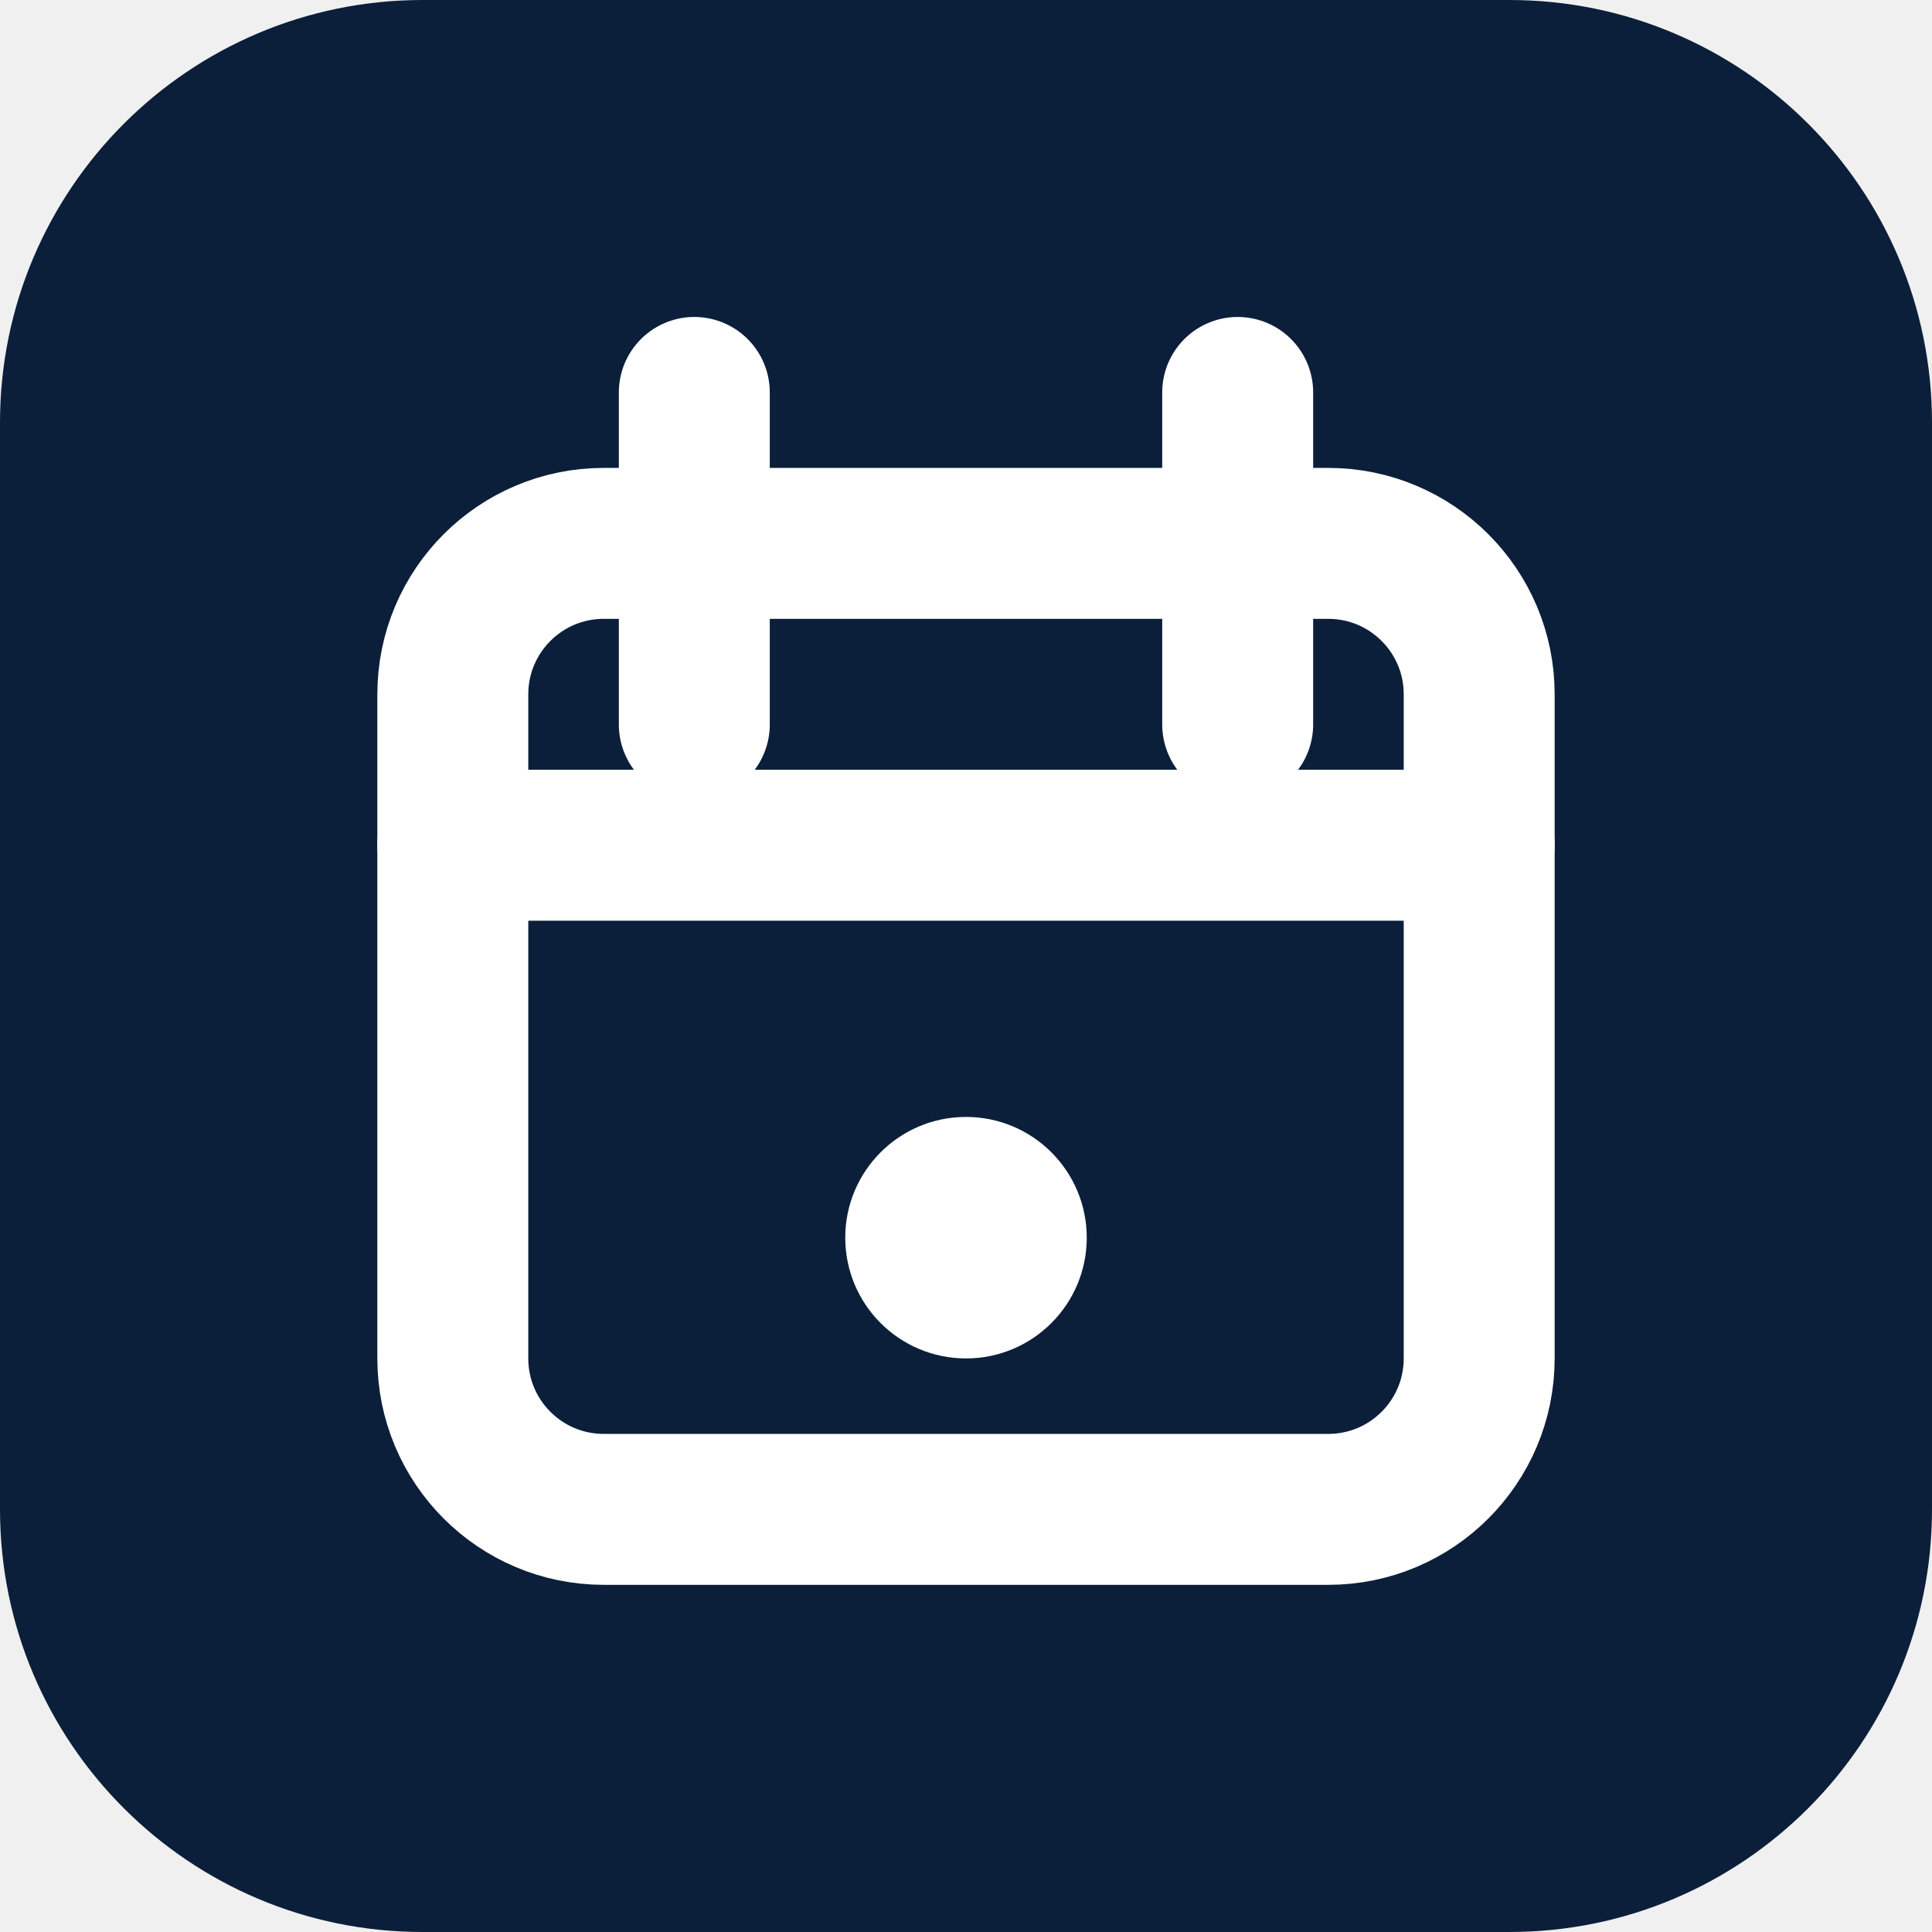
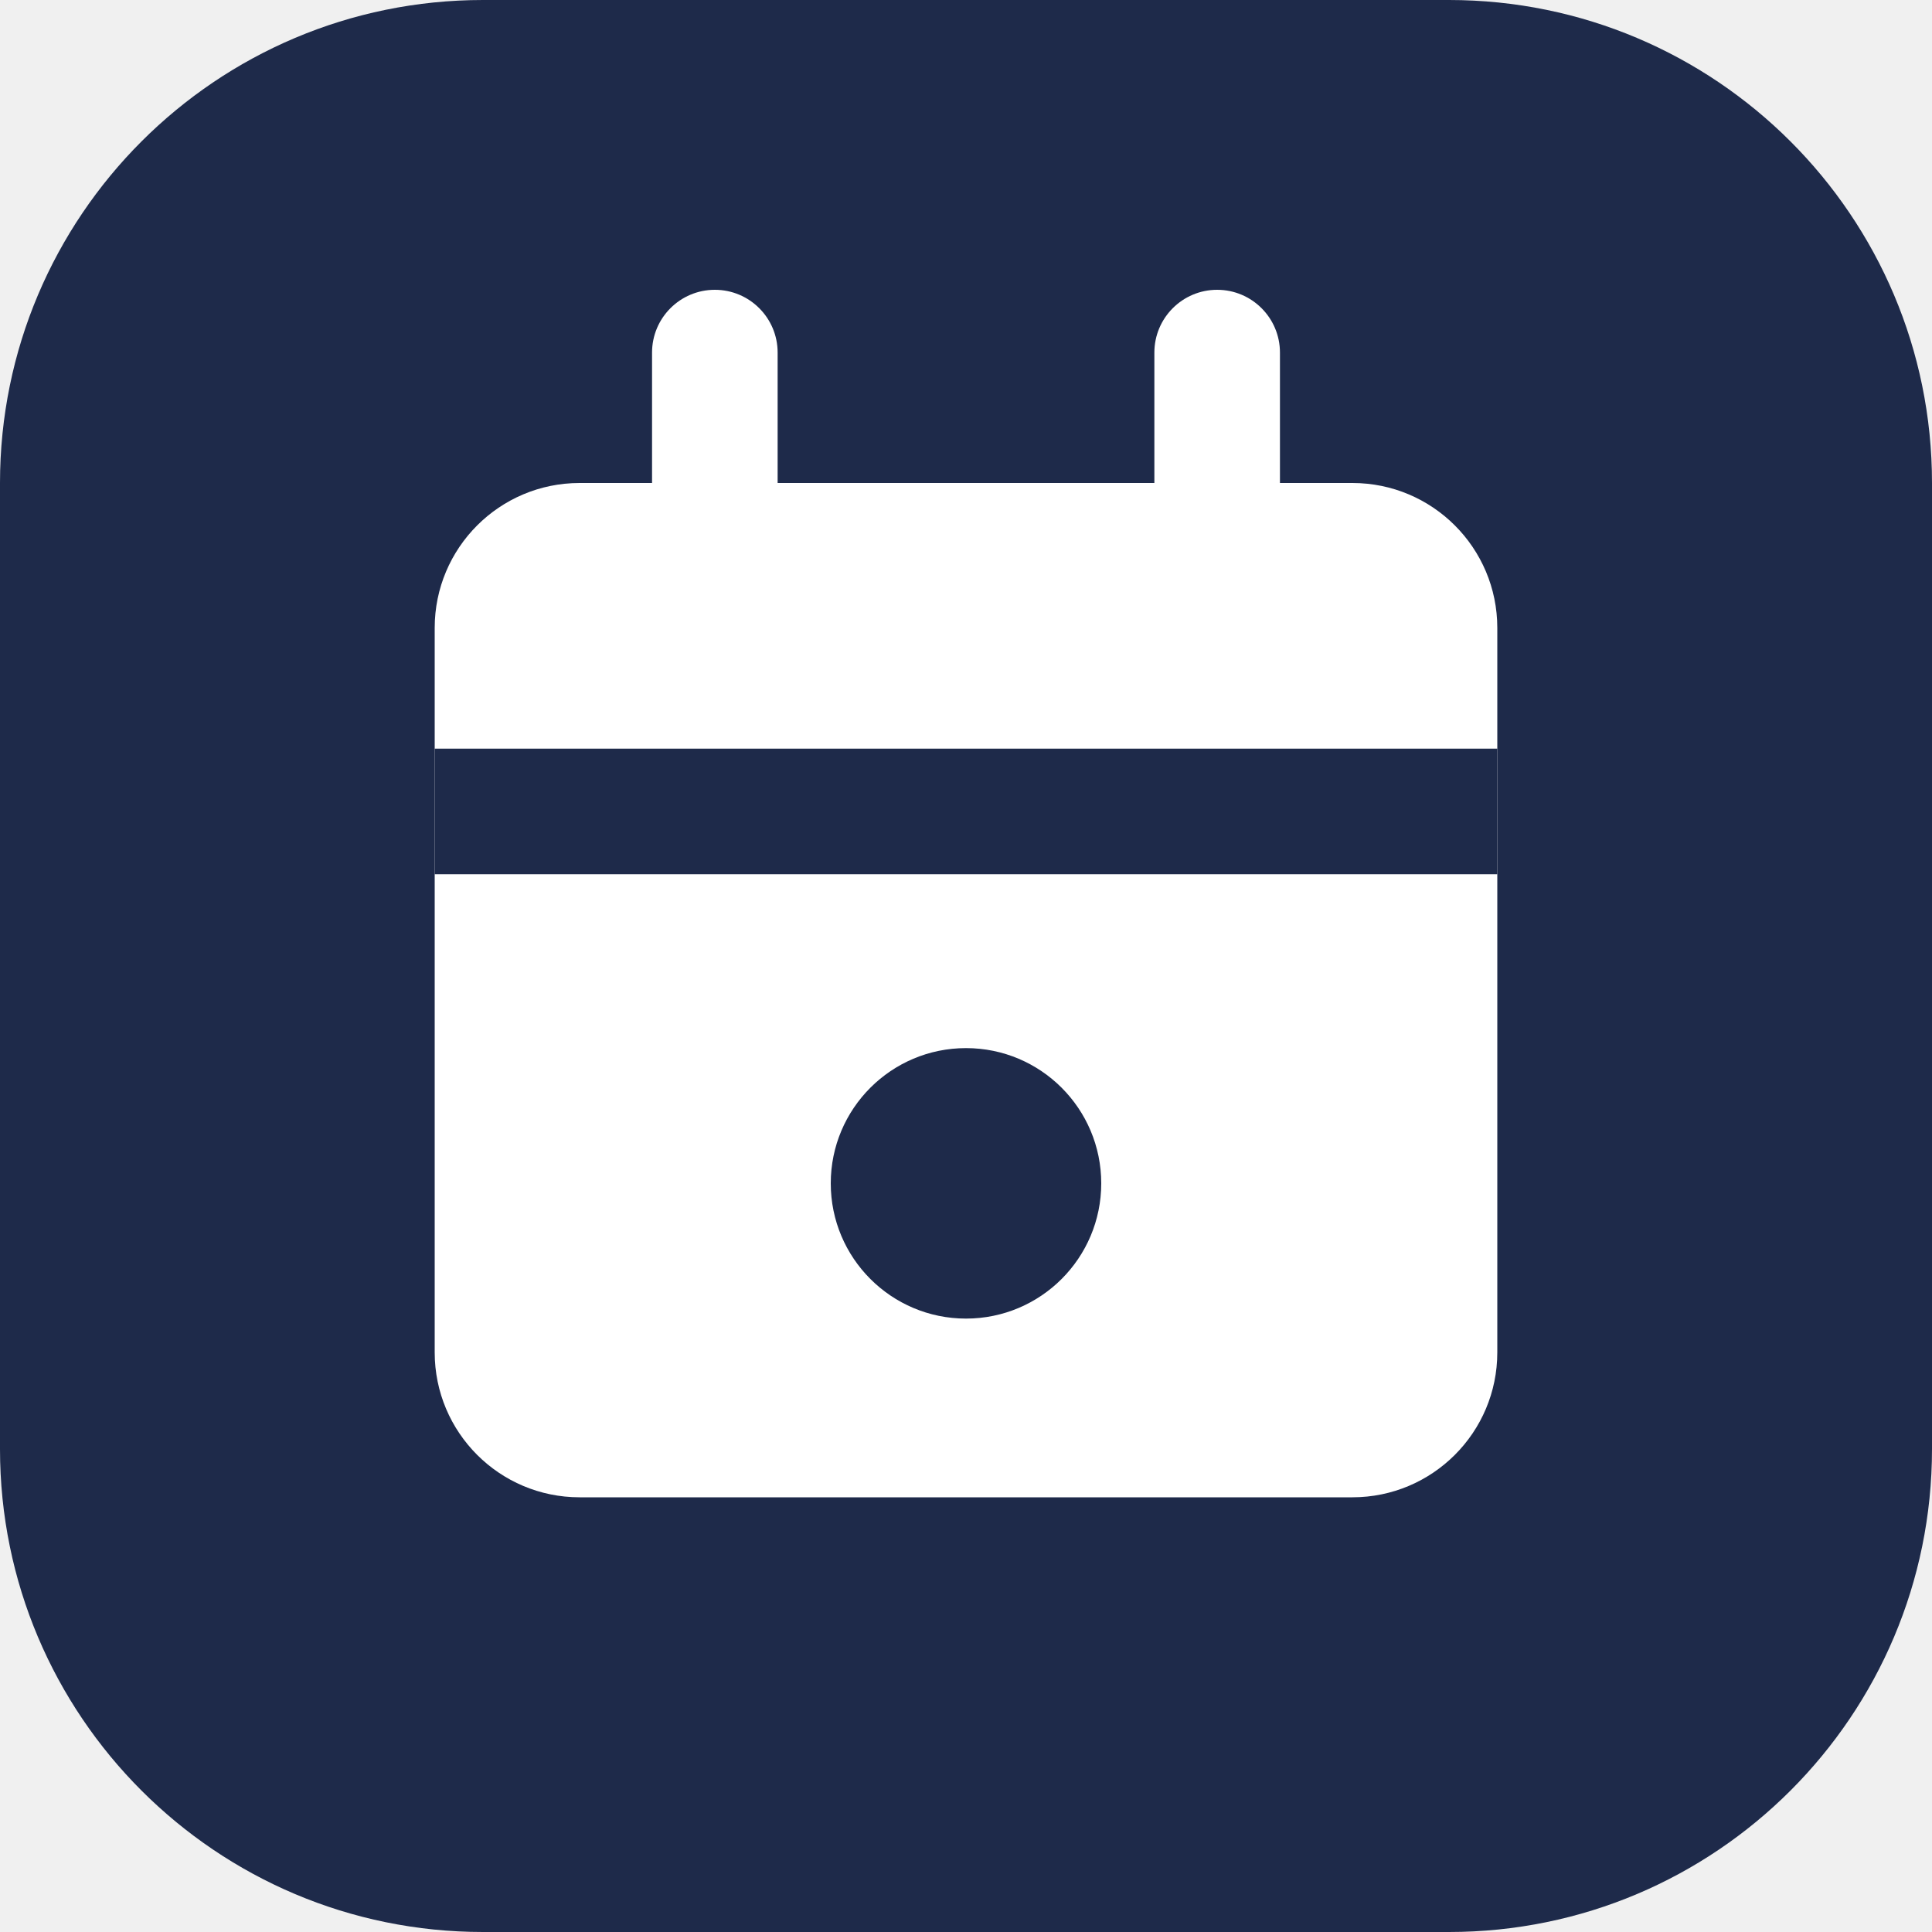
- <svg xmlns="http://www.w3.org/2000/svg" viewBox="0 0 64 64">
-   <rect width="64" height="64" rx="14" fill="#0B1F3A" />
-   <rect x="15" y="18" width="34" height="32" rx="5" fill="none" stroke="#FFFFFF" stroke-width="5" />
-   <path d="M15 28h34M23 13v11M41 13v11" stroke="#FFFFFF" stroke-width="5" stroke-linecap="round" />
-   <circle cx="32" cy="41" r="4" fill="#FFFFFF" />
+ <svg xmlns="http://www.w3.org/2000/svg" viewBox="0 0 40 40">
+   <rect width="40" height="40" rx="10" fill="#1e2a4a" />
+   <rect x="9" y="10" width="22" height="21" rx="3" fill="#ffffff" />
+   <rect x="13.5" y="6" width="2.6" height="7" rx="1.3" fill="#ffffff" />
+   <rect x="23.9" y="6" width="2.6" height="7" rx="1.3" fill="#ffffff" />
+   <rect x="9" y="15.5" width="22" height="2.6" fill="#1e2a4a" />
+   <circle cx="20" cy="24.5" r="2.8" fill="#1e2a4a" />
</svg>
